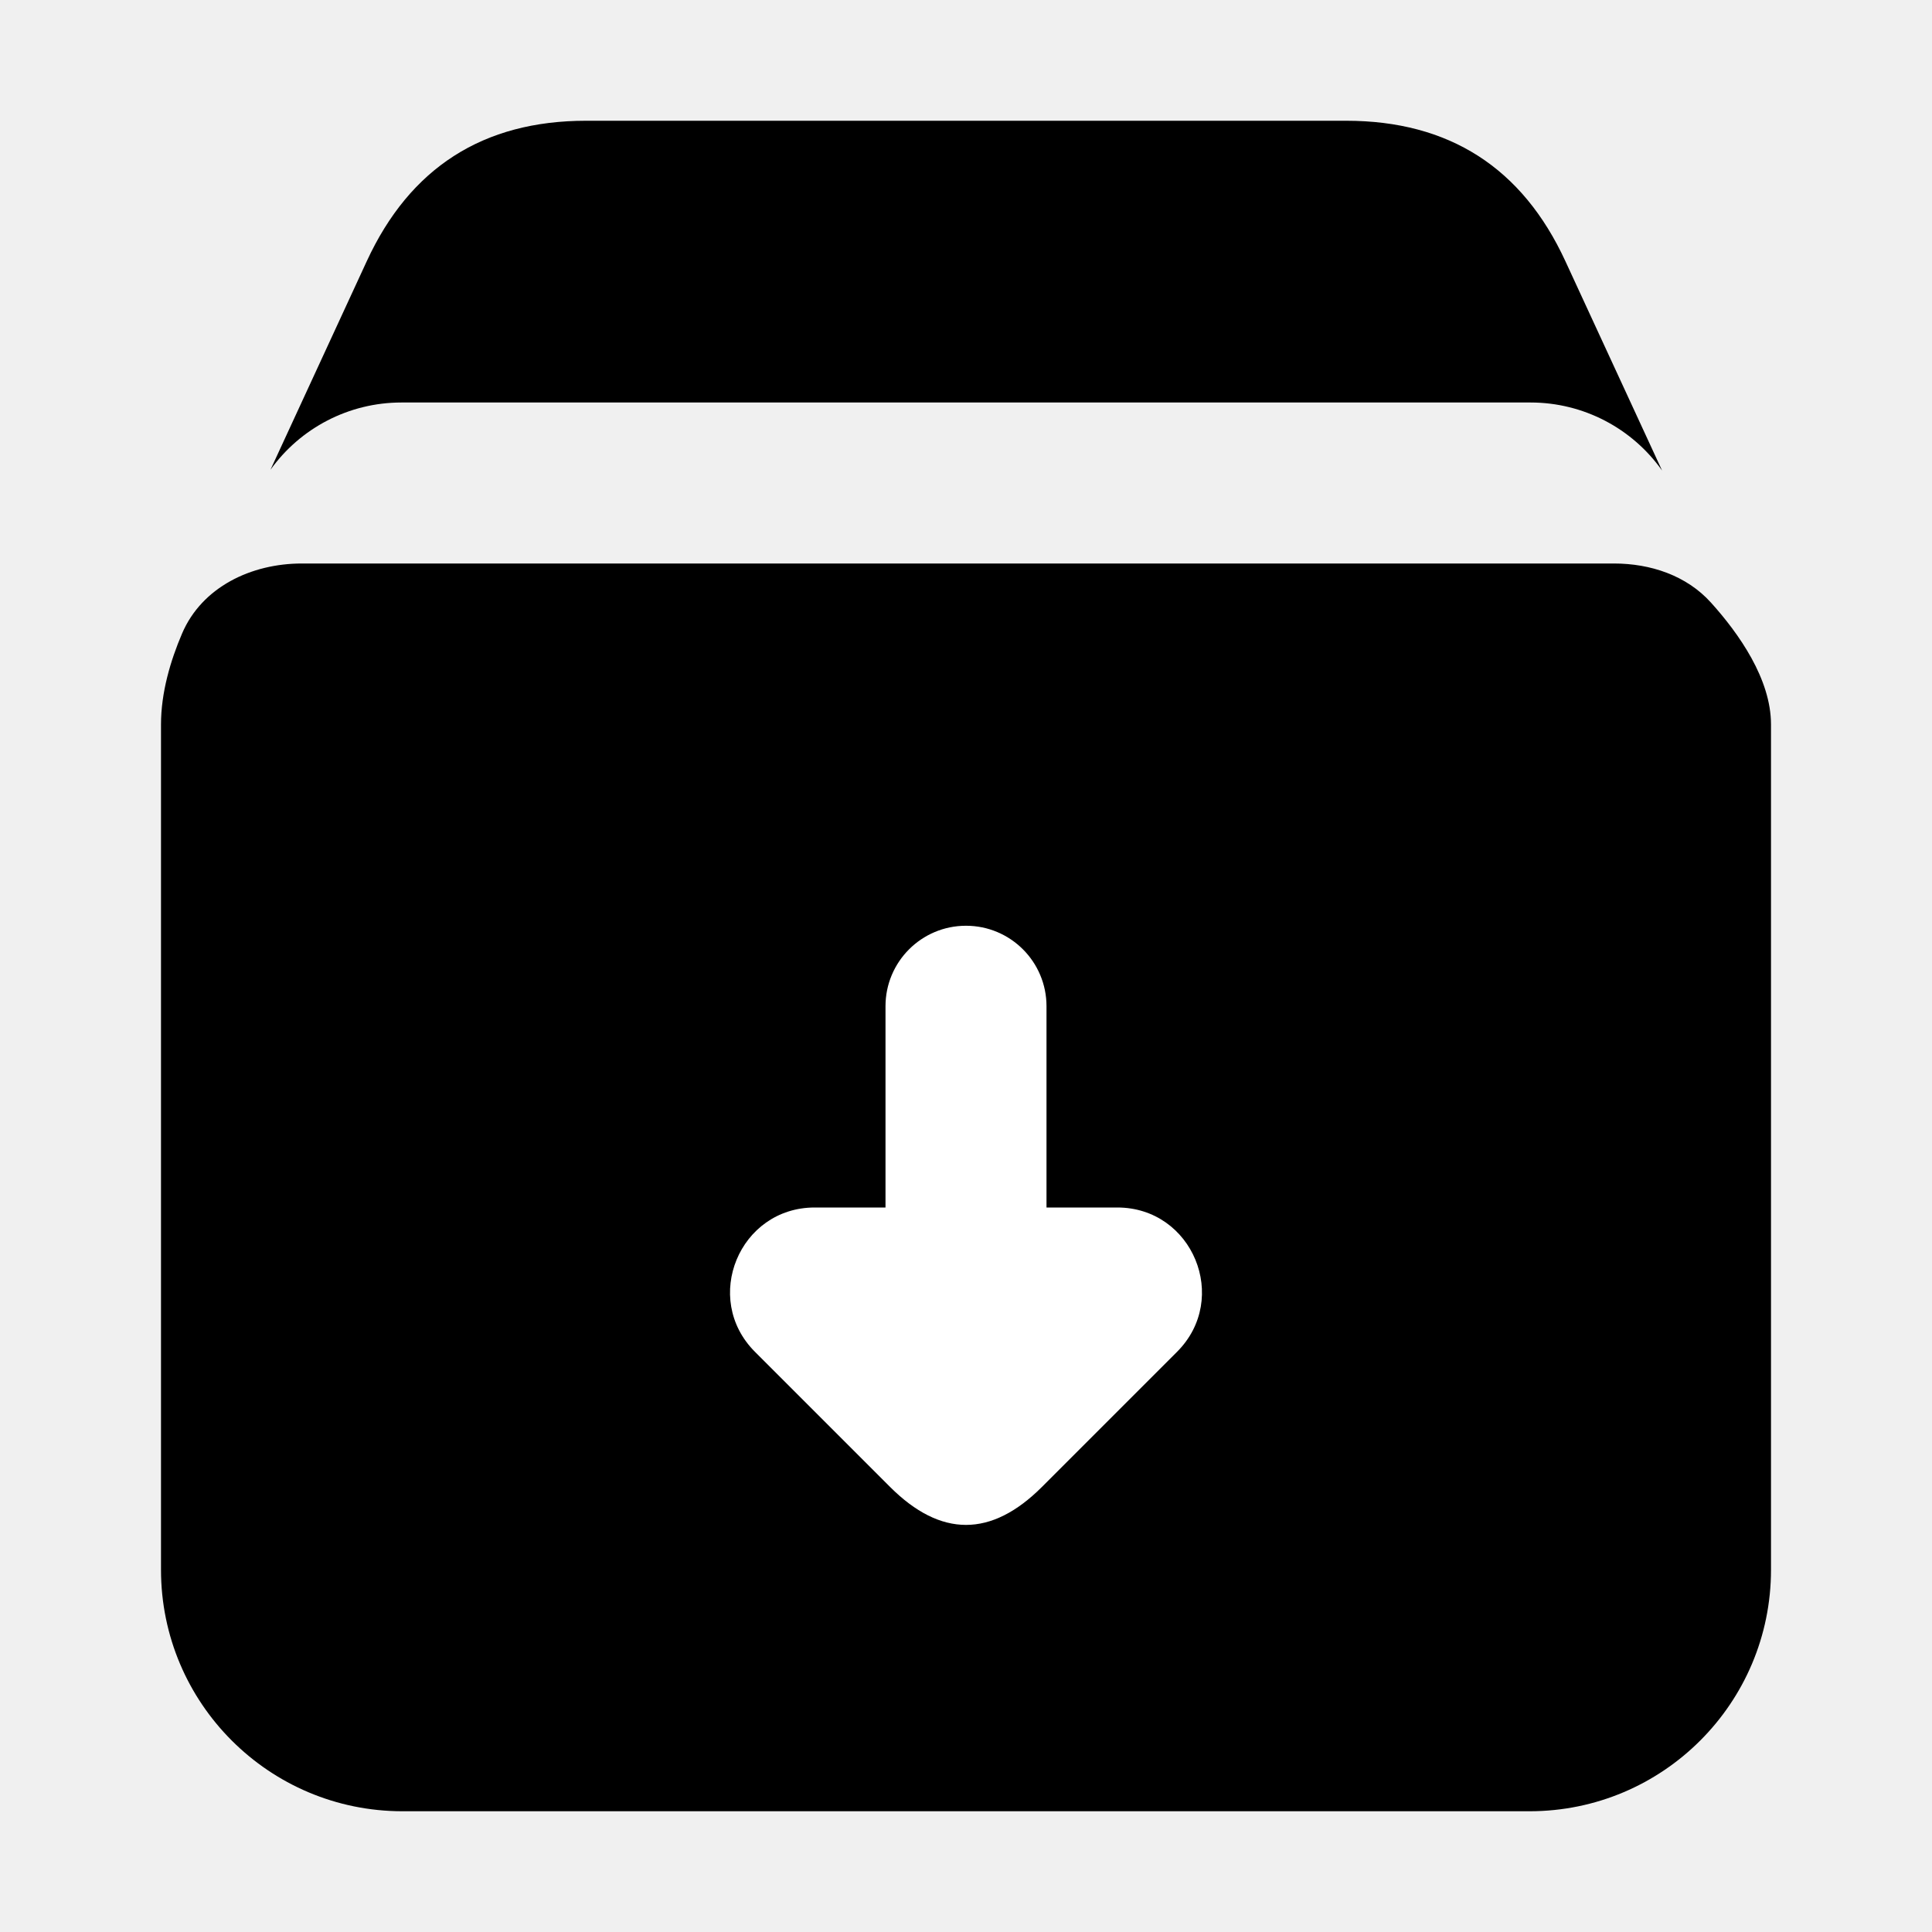
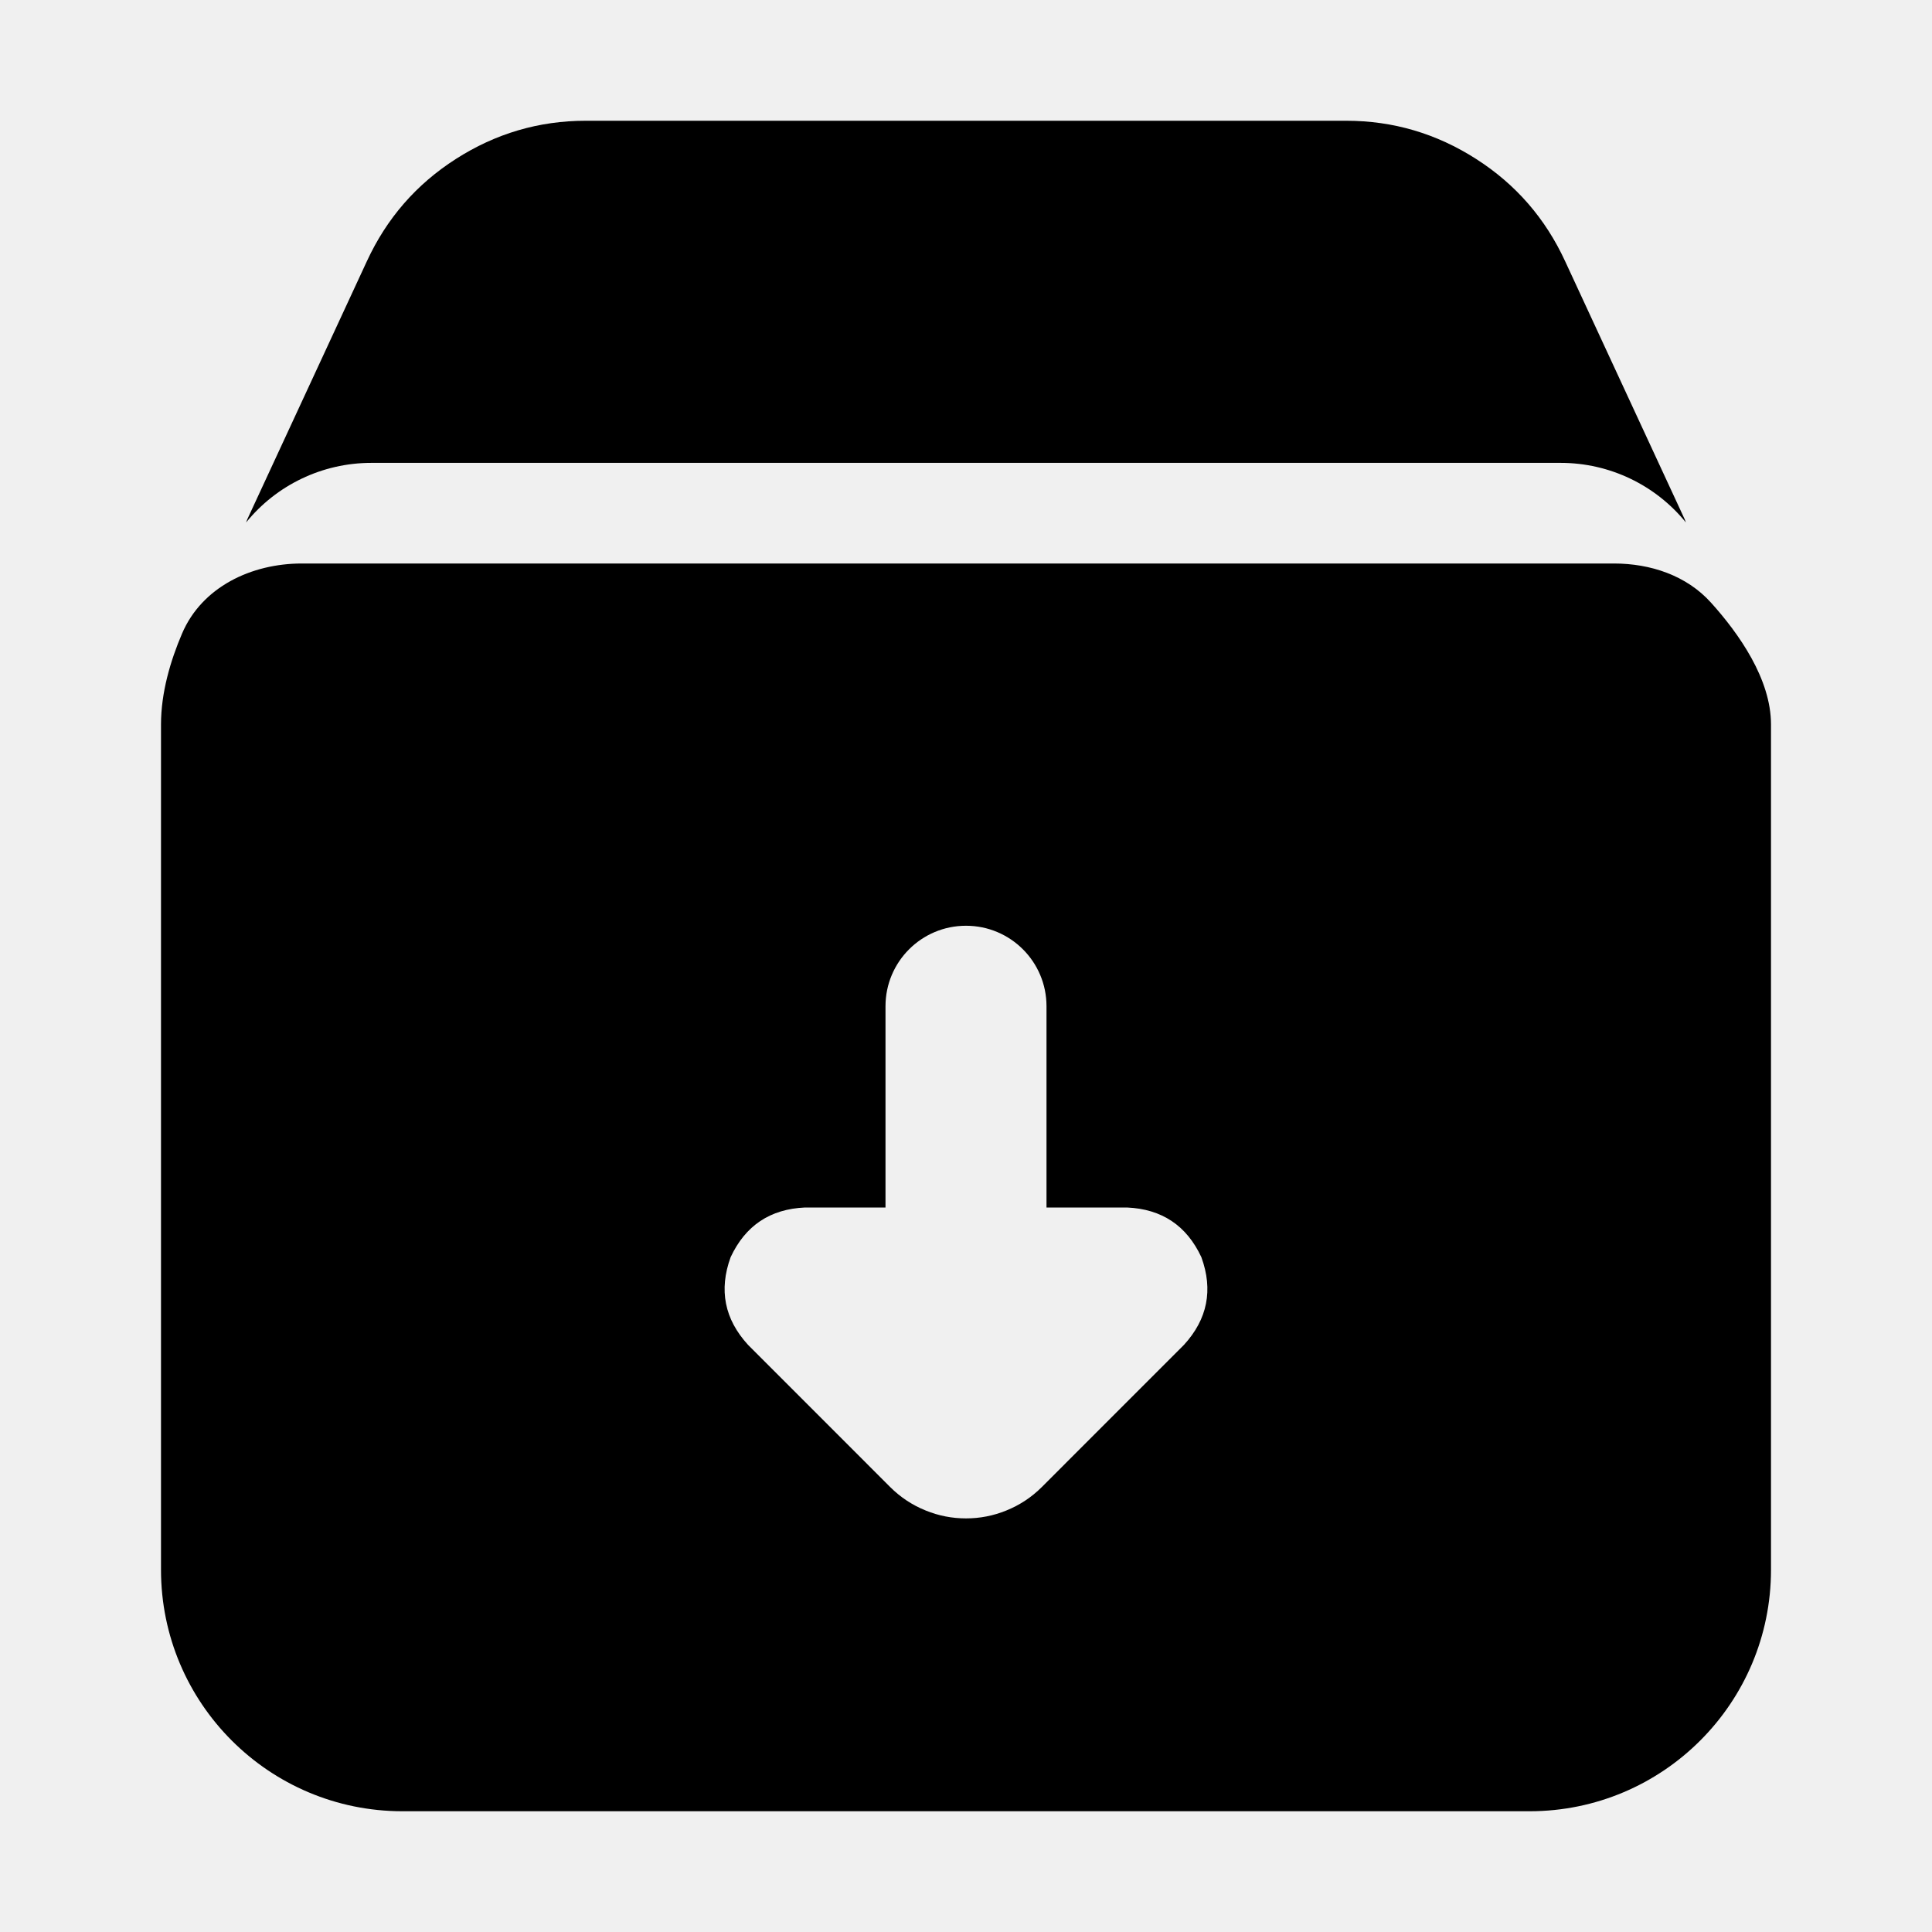
<svg xmlns="http://www.w3.org/2000/svg" width="48" height="48" viewBox="0 0 48 48" fill="none">
-   <path d="M6.72 11.671L9.112 6.49C10.185 4.166 12.003 3 14.562 3L33.443 3C36.002 3 37.82 4.166 38.892 6.49L41.294 11.691C40.552 10.641 39.339 10 38.028 10L9.972 10C8.67 10 7.464 10.632 6.72 11.671Z" fill-rule="evenodd" fill="#000000">
- </path>
-   <path d="M44 18C44 16.87 43.202 15.74 42.508 14.971C41.899 14.296 41.005 14 40.097 14L7.5 14C6.241 14 5.015 14.585 4.522 15.743C4.236 16.412 4 17.206 4 18L4 39C4 42.314 6.686 45 10 45L38 45C41.314 45 44 42.314 44 39L44 18Z" fill-rule="evenodd" fill="#000000">
- </path>
-   <path d="M26 25.007L26 25C26 23.895 25.105 23 24 23C22.895 23 22 23.895 22 25L22 25L22 30L20.241 30C18.37 30 17.434 32.262 18.756 33.585L22.114 36.943C23.372 38.2 24.628 38.2 25.886 36.943L29.244 33.585C30.566 32.262 29.63 30 27.759 30L26 30L26 25.007Z" fill-rule="evenodd" fill="#FFFFFF">
+   <path d="M9.115 6.49L6.145 12.9C6.133 12.926 6.127 12.954 6.115 12.98C6.865 12.054 8.004 11.5 9.225 11.5L38.775 11.5C39.996 11.5 41.135 12.055 41.885 12.98C41.874 12.954 41.867 12.925 41.855 12.9L38.885 6.49C38.395 5.428 37.661 4.581 36.675 3.95C35.69 3.319 34.615 3 33.445 3L14.555 3C13.385 3 12.311 3.319 11.325 3.95C10.339 4.581 9.606 5.428 9.115 6.49ZM42.508 14.971C43.202 15.74 44 16.87 44 18L44 39C44 42.314 41.314 45 38 45L10 45C6.686 45 4 42.314 4 39L4 18C4 17.206 4.236 16.412 4.522 15.743C5.015 14.585 6.241 14 7.5 14L40.097 14C41.005 14 41.899 14.296 42.508 14.971ZM22 25L22 30L20 30C19.134 30.038 18.518 30.449 18.152 31.235C17.856 32.049 18 32.775 18.586 33.414L22.114 36.943C22.369 37.198 22.664 37.393 22.998 37.528C23.319 37.659 23.653 37.724 24 37.724C24.347 37.724 24.681 37.659 25.002 37.528C25.336 37.393 25.631 37.198 25.886 36.943L29.414 33.414C30 32.775 30.144 32.049 29.848 31.235C29.482 30.449 28.866 30.038 28 30L26 30L26 25C26 23.895 25.105 23 24 23C22.895 23 22 23.895 22 25Z" fill-rule="evenodd" fill="#000000">
</path>
</svg>
